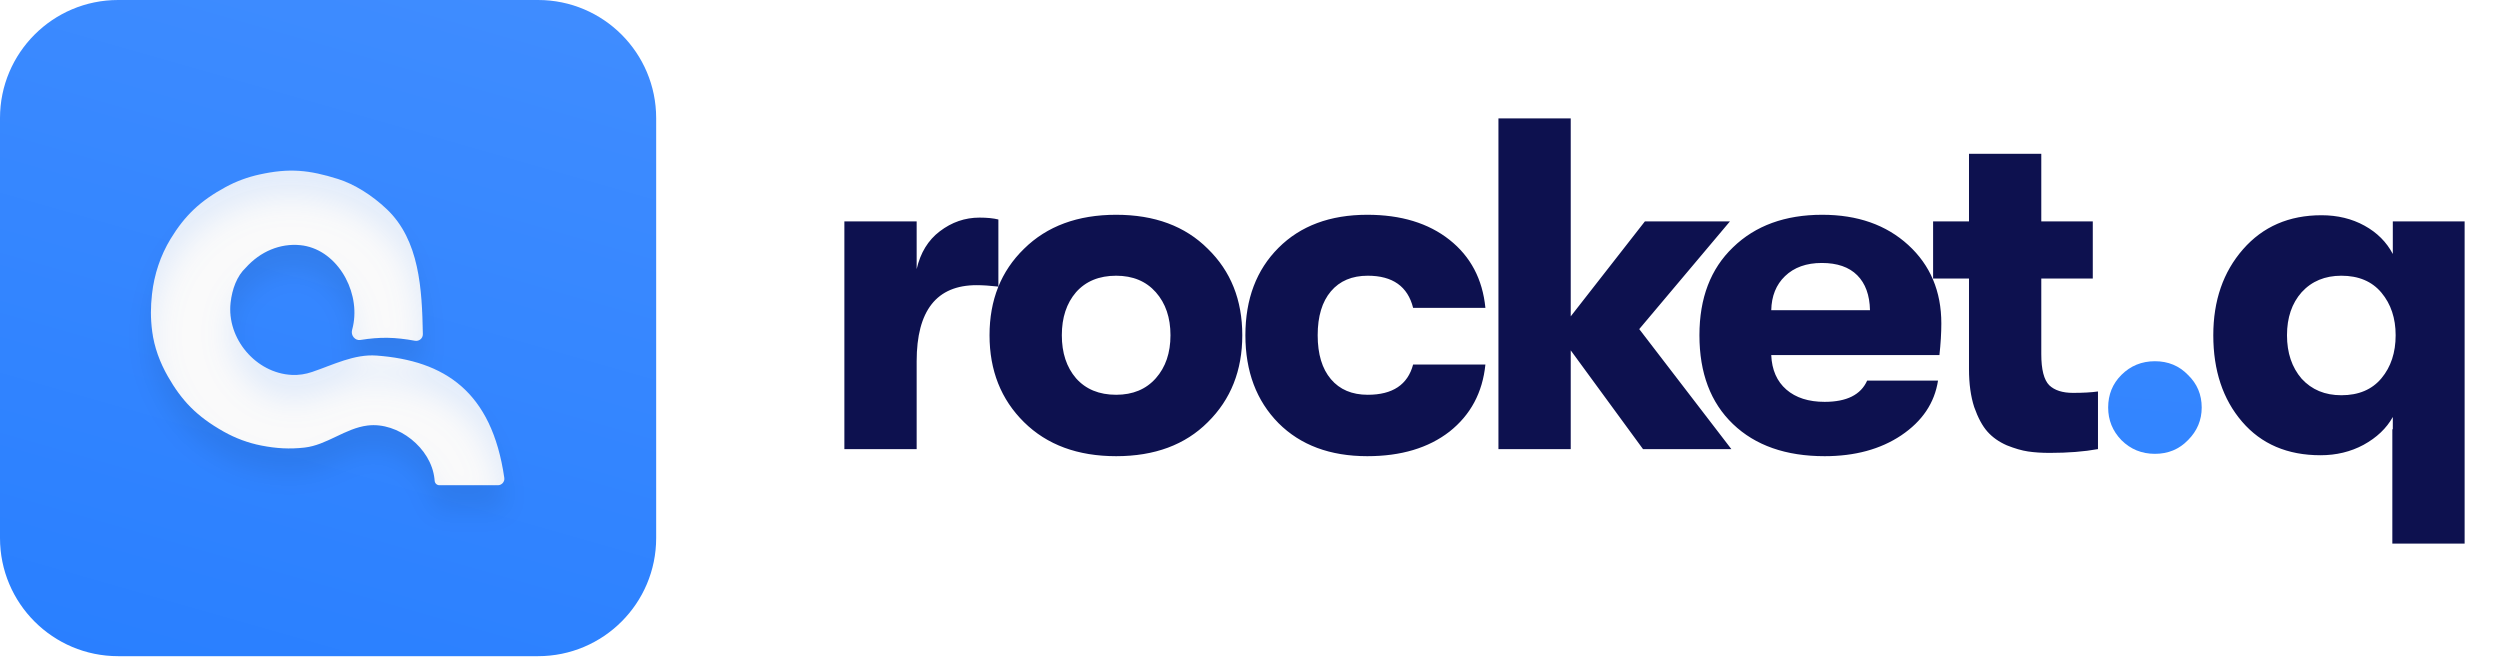
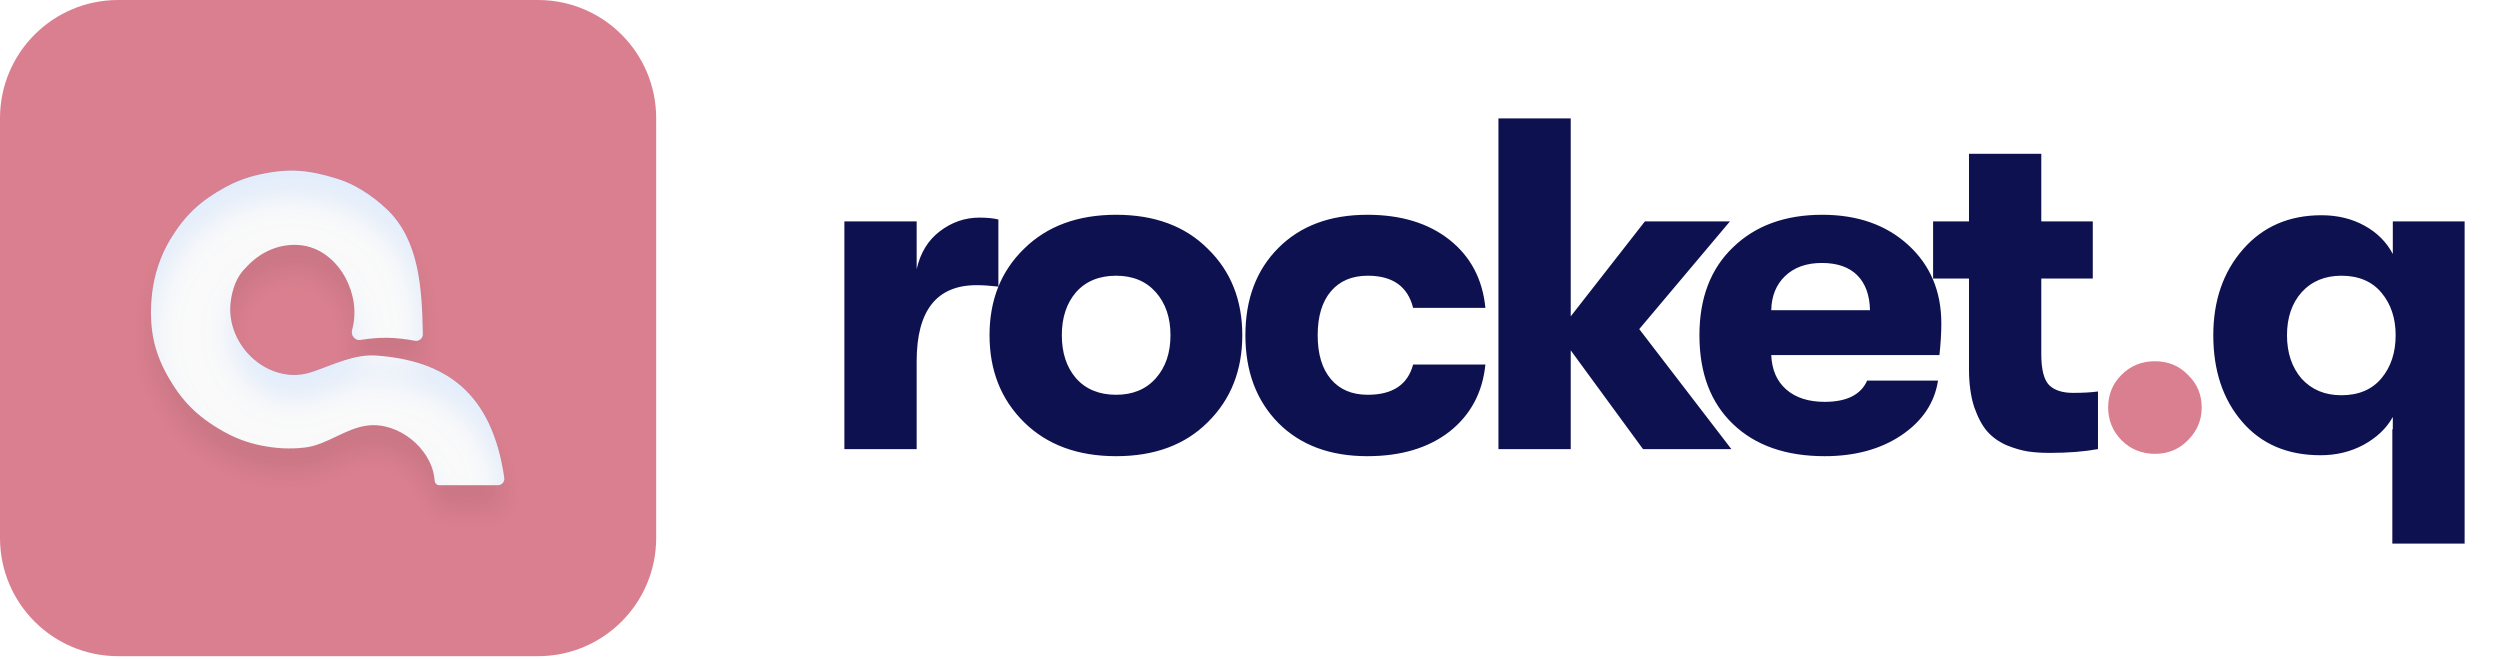
<svg xmlns="http://www.w3.org/2000/svg" width="167" height="44" viewBox="0 0 167 44" fill="none">
  <path d="M56.404 30V14.789H61.233V17.976C61.485 16.882 62.001 16.04 62.779 15.451C63.578 14.841 64.462 14.536 65.43 14.536C65.935 14.536 66.356 14.578 66.692 14.662V19.144C66.124 19.081 65.64 19.049 65.24 19.049C62.569 19.049 61.233 20.743 61.233 24.13V30H56.404ZM80.681 28.201C79.167 29.716 77.126 30.473 74.559 30.473C71.992 30.473 69.941 29.716 68.405 28.201C66.869 26.686 66.101 24.751 66.101 22.394C66.101 20.038 66.869 18.113 68.405 16.619C69.941 15.104 71.992 14.347 74.559 14.347C77.126 14.347 79.167 15.104 80.681 16.619C82.217 18.113 82.985 20.038 82.985 22.394C82.985 24.751 82.217 26.686 80.681 28.201ZM74.559 26.371C75.674 26.371 76.558 26.003 77.21 25.266C77.862 24.53 78.188 23.573 78.188 22.394C78.188 21.216 77.862 20.259 77.21 19.522C76.558 18.786 75.674 18.418 74.559 18.418C73.423 18.418 72.529 18.786 71.877 19.522C71.245 20.259 70.93 21.216 70.93 22.394C70.93 23.573 71.245 24.53 71.877 25.266C72.529 26.003 73.423 26.371 74.559 26.371ZM91.335 30.473C88.852 30.473 86.874 29.737 85.402 28.264C83.929 26.77 83.192 24.814 83.192 22.394C83.192 19.975 83.929 18.029 85.402 16.556C86.874 15.083 88.852 14.347 91.335 14.347C93.586 14.347 95.416 14.904 96.826 16.019C98.236 17.134 99.035 18.649 99.225 20.564H94.396C94.038 19.133 93.028 18.418 91.366 18.418C90.314 18.418 89.494 18.765 88.905 19.459C88.316 20.154 88.021 21.132 88.021 22.394C88.021 23.657 88.316 24.635 88.905 25.329C89.494 26.024 90.314 26.371 91.366 26.371C93.028 26.371 94.038 25.697 94.396 24.351H99.225C99.035 26.223 98.236 27.717 96.826 28.832C95.416 29.926 93.586 30.473 91.335 30.473ZM115.655 30H109.753L104.925 23.404V30H100.096V7.909H104.925V21.132L109.879 14.789H115.56L109.501 21.984L115.655 30ZM129.681 21.605C129.681 22.236 129.639 22.941 129.554 23.72H118.319C118.361 24.709 118.698 25.477 119.329 26.024C119.96 26.571 120.813 26.844 121.886 26.844C123.358 26.844 124.305 26.371 124.726 25.424H129.46C129.228 26.918 128.408 28.138 126.998 29.085C125.61 30.011 123.905 30.473 121.886 30.473C119.298 30.473 117.257 29.758 115.763 28.327C114.269 26.897 113.522 24.919 113.522 22.394C113.522 19.912 114.269 17.955 115.763 16.524C117.257 15.073 119.245 14.347 121.728 14.347C124.084 14.347 125.999 15.02 127.472 16.366C128.944 17.713 129.681 19.459 129.681 21.605ZM118.319 20.722H124.915C124.894 19.712 124.61 18.933 124.063 18.386C123.516 17.839 122.727 17.566 121.696 17.566C120.665 17.566 119.845 17.86 119.235 18.449C118.646 19.017 118.34 19.775 118.319 20.722ZM138.472 26.244C139.145 26.244 139.703 26.213 140.145 26.15V30C139.219 30.168 138.146 30.253 136.926 30.253C136.379 30.253 135.895 30.221 135.474 30.158C135.053 30.095 134.58 29.958 134.054 29.747C133.528 29.516 133.097 29.211 132.76 28.832C132.423 28.454 132.129 27.907 131.876 27.191C131.645 26.476 131.529 25.634 131.529 24.666V18.607H129.131V14.789H131.529V10.276H136.358V14.789H139.798V18.607H136.358V23.657C136.358 24.688 136.536 25.382 136.894 25.739C137.252 26.076 137.778 26.244 138.472 26.244ZM159.84 14.789H164.637V36.312H159.808V28.674H159.84V27.854C159.419 28.611 158.767 29.232 157.883 29.716C157.021 30.179 156.063 30.41 155.011 30.41C152.802 30.41 151.056 29.663 149.773 28.17C148.489 26.676 147.848 24.751 147.848 22.394C147.848 20.08 148.51 18.165 149.836 16.651C151.161 15.136 152.908 14.378 155.075 14.378C156.148 14.378 157.105 14.61 157.946 15.073C158.788 15.535 159.419 16.167 159.84 16.966V14.789ZM156.4 26.402C157.557 26.402 158.451 26.024 159.083 25.266C159.714 24.509 160.029 23.551 160.029 22.394C160.029 21.258 159.714 20.311 159.083 19.554C158.451 18.797 157.557 18.418 156.4 18.418C155.306 18.418 154.422 18.786 153.749 19.522C153.097 20.259 152.771 21.216 152.771 22.394C152.771 23.573 153.097 24.54 153.749 25.298C154.422 26.034 155.306 26.402 156.4 26.402Z" fill="#0D114F" />
  <path d="M146.158 29.4C145.569 30.011 144.833 30.316 143.949 30.316C143.066 30.316 142.319 30.011 141.709 29.4C141.12 28.79 140.825 28.064 140.825 27.223C140.825 26.36 141.12 25.634 141.709 25.045C142.319 24.435 143.066 24.13 143.949 24.13C144.833 24.13 145.569 24.435 146.158 25.045C146.769 25.634 147.074 26.36 147.074 27.223C147.074 28.064 146.769 28.79 146.158 29.4Z" fill="url(#paint0_linear)" />
-   <rect width="43.832" height="43.832" rx="7.89" fill="url(#paint1_linear)" />
+   <rect width="43.832" height="43.832" rx="7.89" fill="#DA7F8F" />
  <g filter="url(#filter0_di)">
-     <path d="M33.258 32.413H29.349C29.185 32.413 29.051 32.285 29.036 32.123C29.032 32.071 29.027 32.021 29.021 31.973C28.797 29.93 26.598 28.175 24.558 28.424C23.069 28.605 21.835 29.729 20.345 29.898C19.339 30.011 18.462 29.959 17.46 29.763C16.581 29.591 15.733 29.276 14.952 28.837C13.113 27.804 12.126 26.741 11.211 25.139C10.681 24.211 10.303 23.196 10.166 22.137C10.052 21.26 10.059 20.488 10.155 19.637C10.3 18.338 10.717 17.073 11.396 15.956C12.351 14.388 13.382 13.413 15.062 12.5C15.773 12.113 16.539 11.831 17.33 11.657C19.332 11.217 20.629 11.346 22.576 11.956C23.659 12.296 24.836 13.023 25.836 13.972C28.024 16.048 28.191 19.306 28.247 22.322C28.252 22.601 27.996 22.812 27.721 22.763C26.37 22.518 25.398 22.499 24.07 22.71C23.714 22.766 23.422 22.398 23.518 22.051C23.559 21.9 23.592 21.752 23.616 21.606C24.009 19.271 22.411 16.606 20.055 16.376C18.718 16.246 17.394 16.792 16.414 17.886C15.829 18.438 15.505 19.303 15.403 20.226C15.138 22.617 17.094 24.93 19.497 25.044C19.956 25.066 20.398 24.999 20.851 24.846C22.276 24.363 23.666 23.64 25.166 23.753C29.681 24.093 32.852 26.129 33.687 31.922C33.724 32.181 33.52 32.413 33.258 32.413Z" fill="#FAFAFA" />
+     <path d="M33.258 32.413H29.349C29.185 32.413 29.051 32.285 29.036 32.123C29.032 32.071 29.027 32.021 29.021 31.973C28.797 29.93 26.598 28.175 24.558 28.424C23.069 28.605 21.835 29.729 20.345 29.898C19.339 30.011 18.462 29.959 17.46 29.763C16.581 29.591 15.733 29.276 14.952 28.837C13.113 27.804 12.126 26.741 11.211 25.139C10.681 24.211 10.303 23.196 10.165 22.137C10.052 21.26 10.059 20.488 10.154 19.637C10.3 18.338 10.717 17.073 11.396 15.956C12.35 14.388 13.382 13.413 15.062 12.5C15.773 12.113 16.539 11.831 17.33 11.657C19.332 11.217 20.629 11.346 22.576 11.956C23.659 12.296 24.836 13.023 25.836 13.972C28.024 16.048 28.191 19.306 28.246 22.322C28.252 22.601 27.996 22.812 27.721 22.763C26.37 22.518 25.398 22.499 24.07 22.71C23.714 22.766 23.421 22.398 23.517 22.051C23.559 21.9 23.592 21.752 23.616 21.606C24.009 19.271 22.411 16.606 20.055 16.376C18.718 16.246 17.394 16.792 16.414 17.886C15.829 18.438 15.505 19.303 15.403 20.226C15.138 22.617 17.094 24.93 19.497 25.044C19.956 25.066 20.398 24.999 20.851 24.846C22.276 24.363 23.665 23.64 25.166 23.753C29.681 24.093 32.852 26.129 33.687 31.922C33.724 32.181 33.52 32.413 33.258 32.413Z" fill="#FAFAFA" />
  </g>
  <defs>
    <filter id="filter0_di" x="8.449" y="11.396" width="26.874" height="24.281" filterUnits="userSpaceOnUse" color-interpolation-filters="sRGB">
      <feFlood flood-opacity="0" result="BackgroundImageFix" />
      <feColorMatrix in="SourceAlpha" type="matrix" values="0 0 0 0 0 0 0 0 0 0 0 0 0 0 0 0 0 0 127 0" />
      <feOffset dy="1.632" />
      <feGaussianBlur stdDeviation="0.816" />
      <feColorMatrix type="matrix" values="0 0 0 0 0 0 0 0 0 0 0 0 0 0 0 0 0 0 0.07 0" />
      <feBlend mode="normal" in2="BackgroundImageFix" result="effect1_dropShadow" />
      <feBlend mode="normal" in="SourceGraphic" in2="effect1_dropShadow" result="shape" />
      <feColorMatrix in="SourceAlpha" type="matrix" values="0 0 0 0 0 0 0 0 0 0 0 0 0 0 0 0 0 0 127 0" result="hardAlpha" />
      <feOffset dy="1.632" />
      <feGaussianBlur stdDeviation="1.02" />
      <feComposite in2="hardAlpha" operator="arithmetic" k2="-1" k3="1" />
      <feColorMatrix type="matrix" values="0 0 0 0 0.22 0 0 0 0 0.533 0 0 0 0 1 0 0 0 0.13 0" />
      <feBlend mode="normal" in2="shape" result="effect2_innerShadow" />
    </filter>
    <linearGradient id="paint0_linear" x1="189.169" y1="-59.029" x2="177.57" y2="54.134" gradientUnits="userSpaceOnUse">
-       <stop stop-color="#5498FF" />
-       <stop offset="0.516" stop-color="#428EFF" />
-       <stop offset="1" stop-color="#297FFF" />
+       <stop stop-color="#DA7F8F" />
+       <stop offset="0.516" stop-color="#DA7F8F" />
+       <stop offset="1" stop-color="#DA7F8F" />
    </linearGradient>
    <linearGradient id="paint1_linear" x1="52.463" y1="-66.308" x2="19.613" y2="48.538" gradientUnits="userSpaceOnUse">
-       <stop stop-color="#5498FF" />
-       <stop offset="0.516" stop-color="#428EFF" />
-       <stop offset="1" stop-color="#297FFF" />
+       <stop stop-color="#DA7F8F" />
+       <stop offset="0.516" stop-color="#DA7F8F" />
+       <stop offset="1" stop-color="#DA7F8F" />
    </linearGradient>
  </defs>
</svg>
